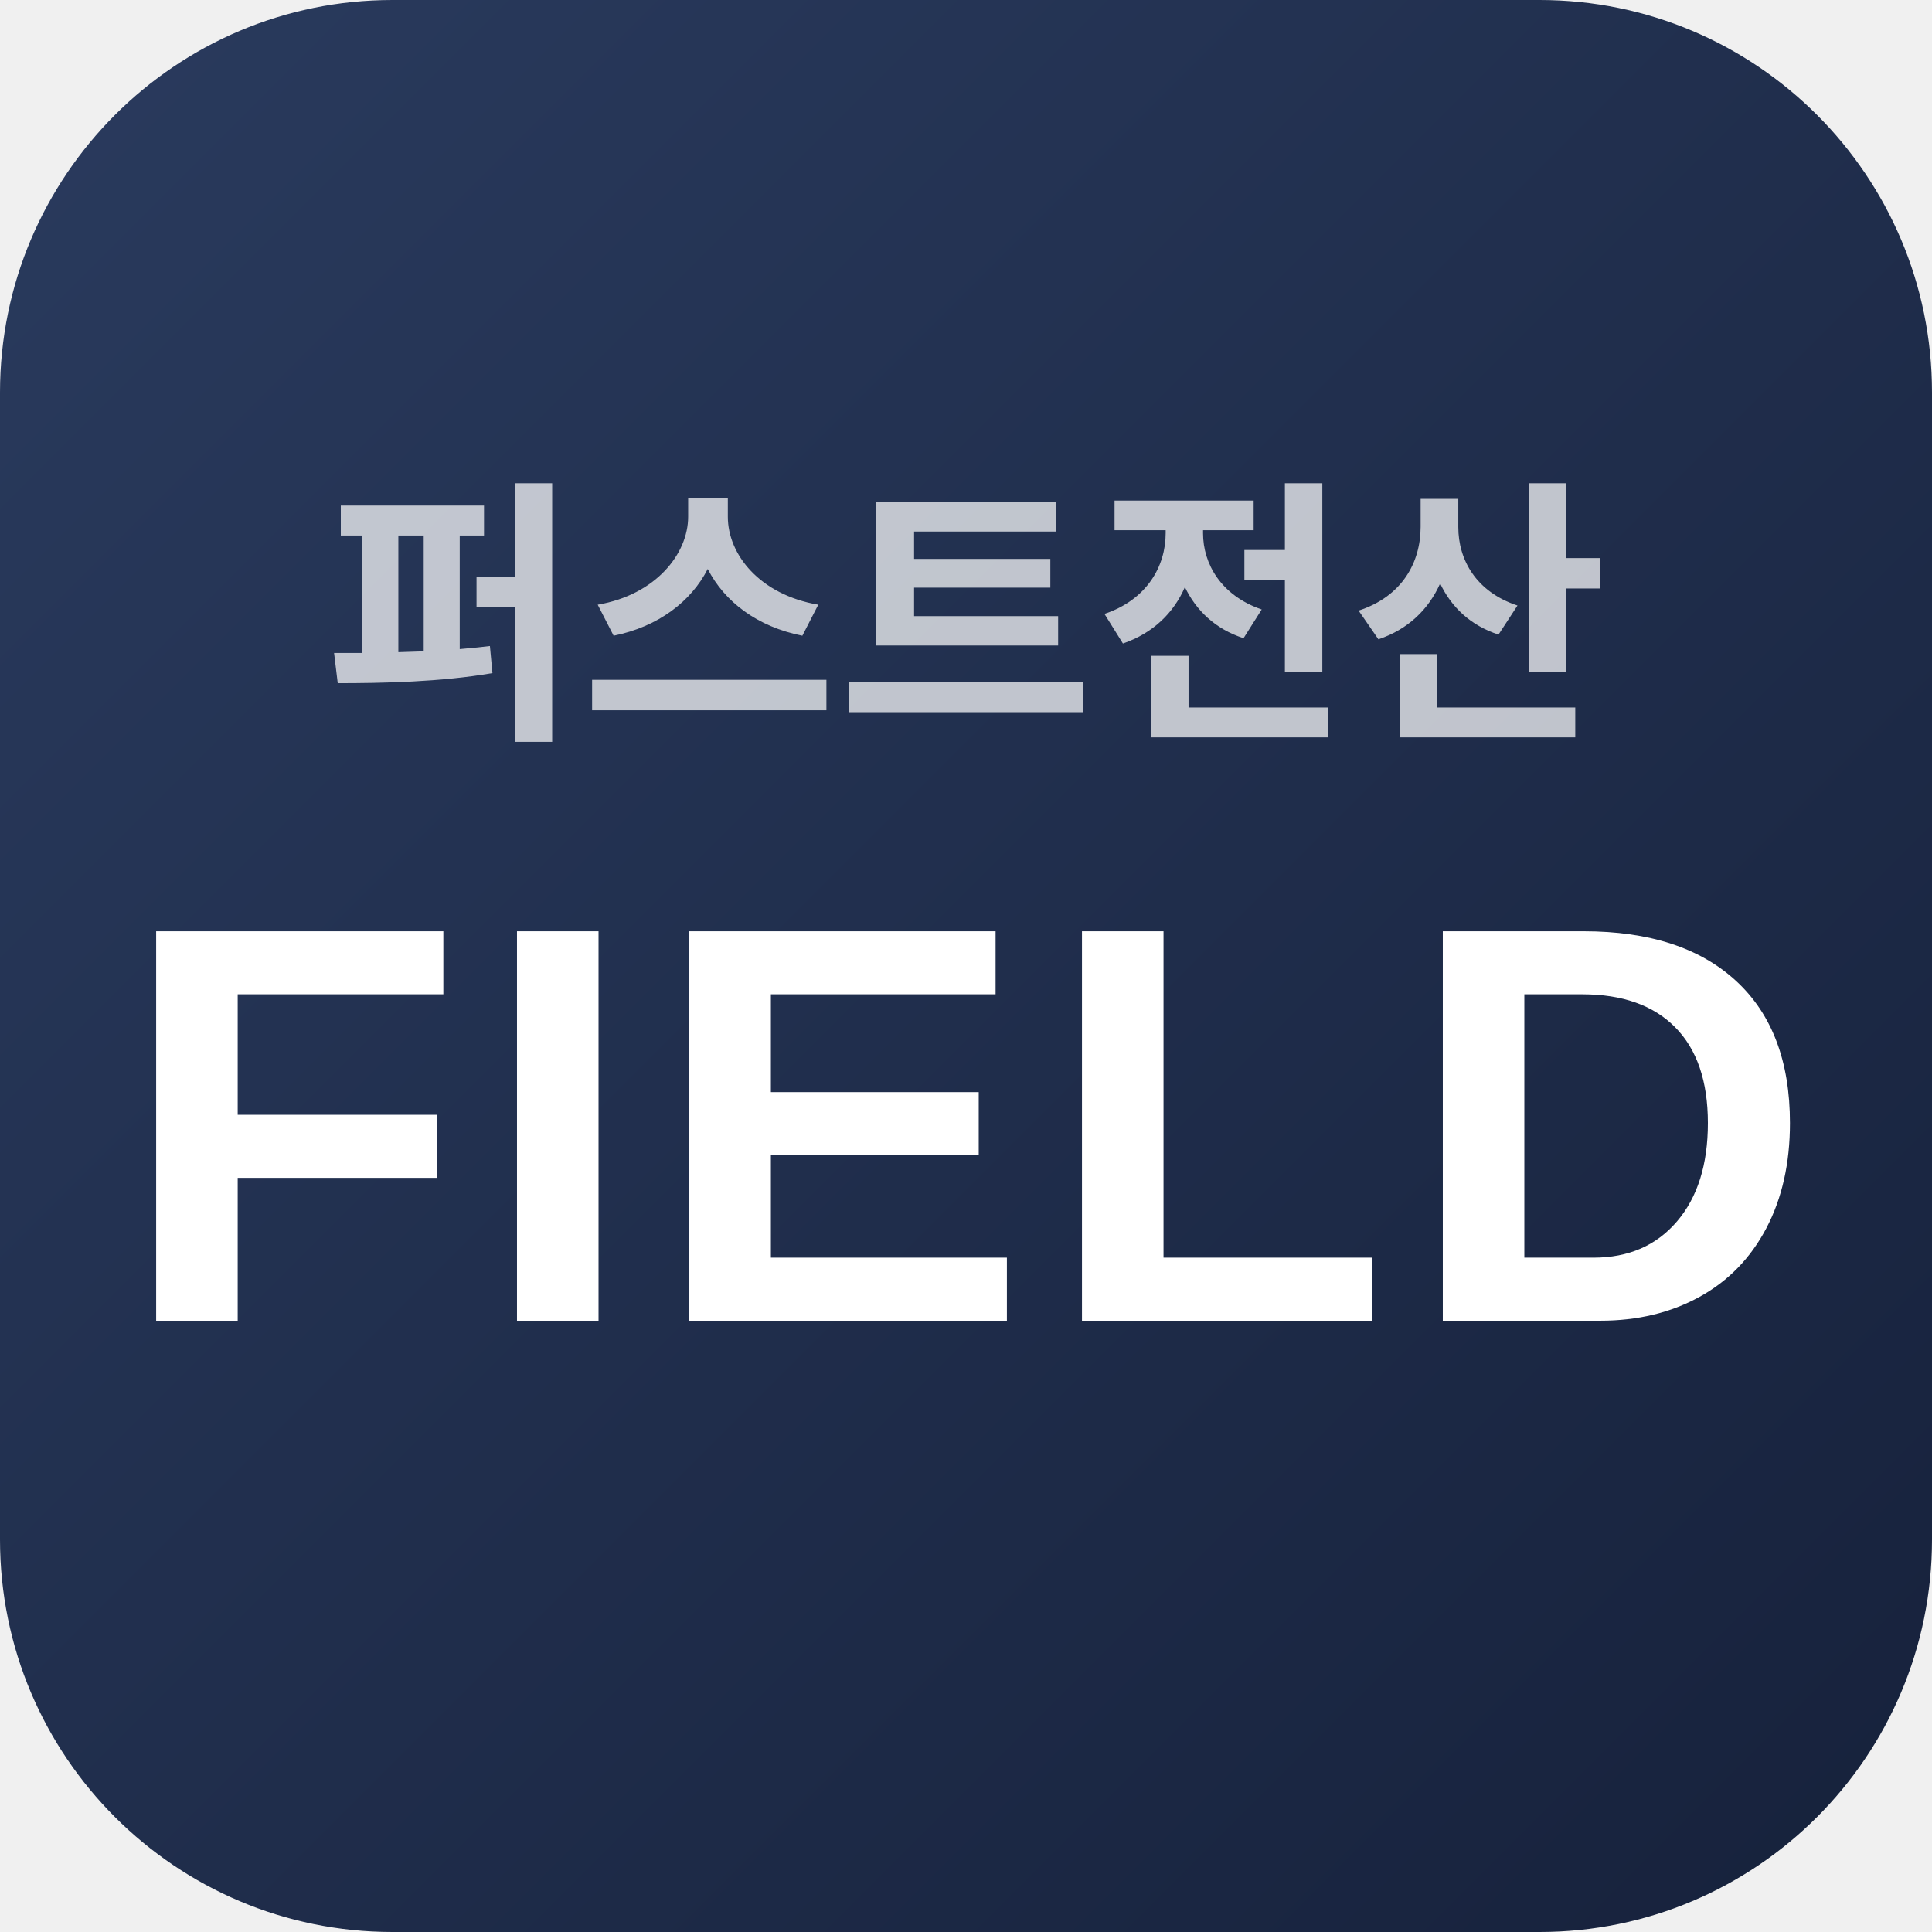
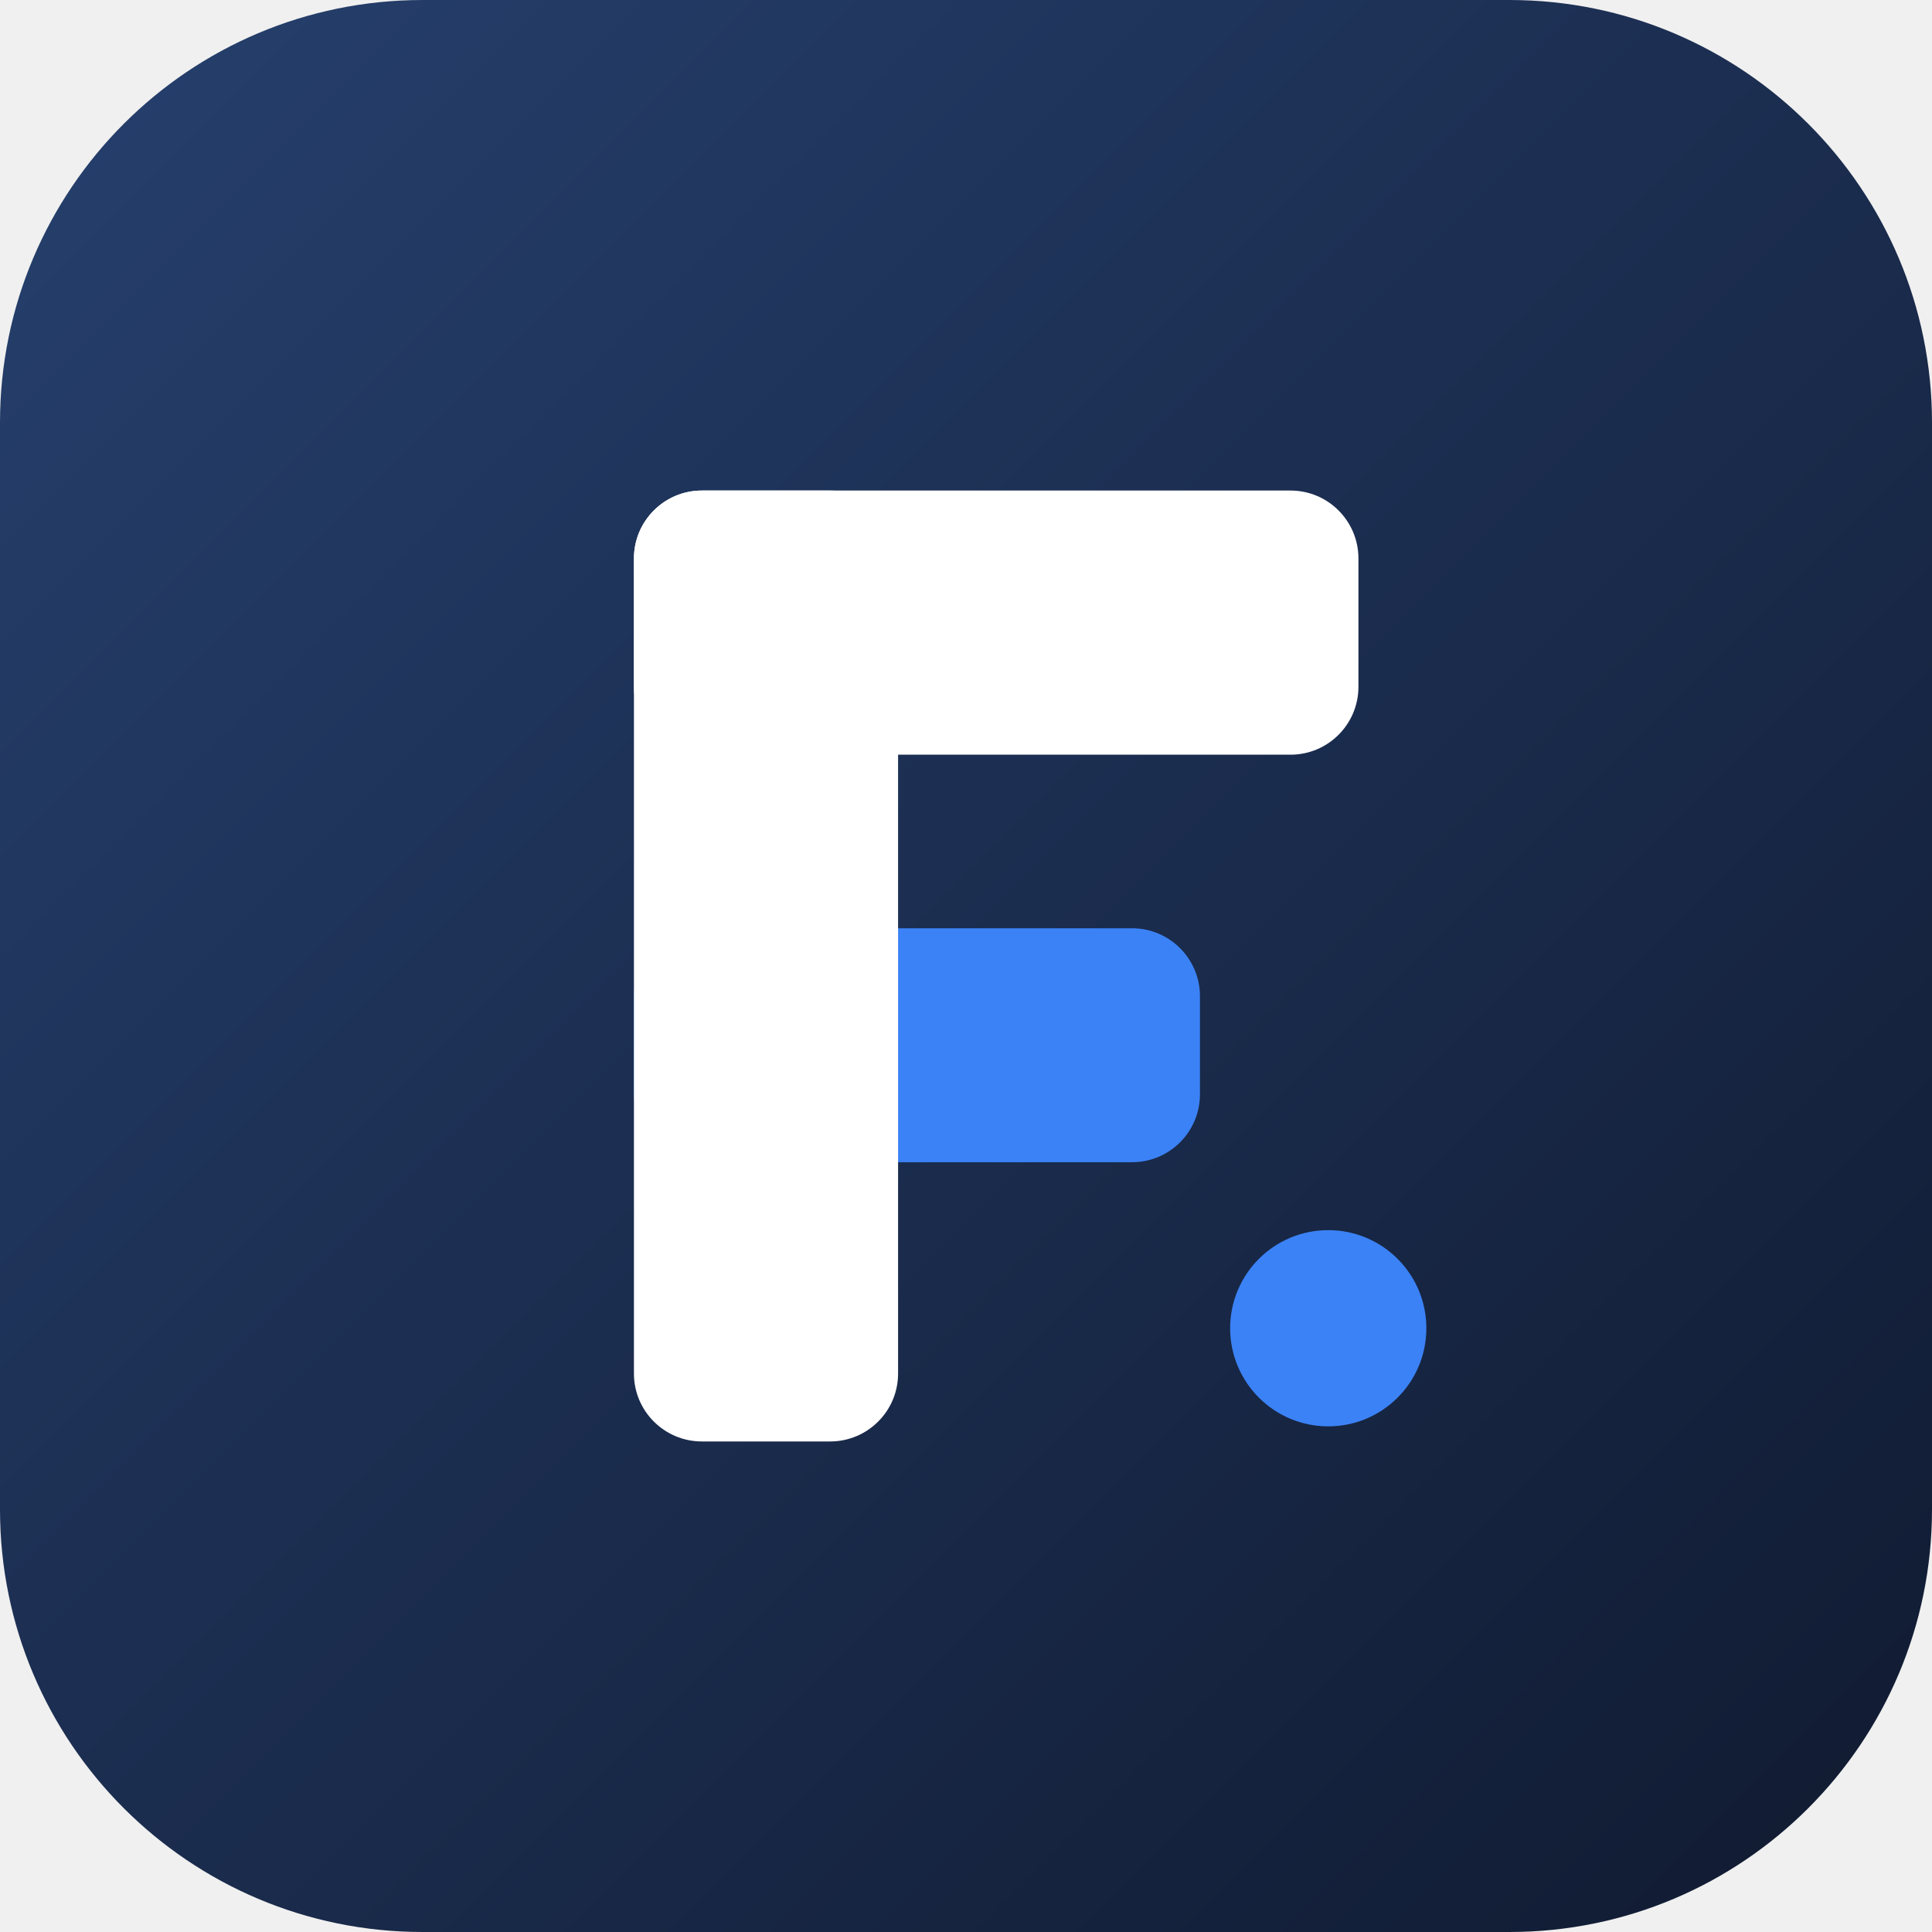
<svg xmlns="http://www.w3.org/2000/svg" viewBox="0 0 512 512">
  <defs>
-     <linearGradient id="g" x1="0" y1="0" x2="1" y2="1">
-       <stop offset="0" stop-color="#2A3B5E" />
-       <stop offset="1" stop-color="#16213B" />
+     <linearGradient id="bg" x1="0" y1="0" x2="1" y2="1">
+       <stop offset="0" stop-color="#26406E" />
+       <stop offset="1" stop-color="#101A30" />
    </linearGradient>
  </defs>
-   <rect width="512" height="512" rx="104" fill="url(#g)" />
-   <text x="256" y="190" font-family="'Malgun Gothic','Apple SD Gothic Neo',sans-serif" font-size="74" font-weight="700" fill="#fff" fill-opacity="0.72" text-anchor="middle">퍼스트전산</text>
-   <text x="256" y="350" font-family="'Segoe UI','Helvetica Neue',Arial,sans-serif" font-size="150" font-weight="800" letter-spacing="4" fill="#fff" text-anchor="middle">FIELD</text>
+   <rect width="512" height="512" rx="112" fill="url(#bg)" />
+   <rect x="168" y="246" width="150" height="62" rx="18" fill="#3B82F6" />
+   <rect x="168" y="130" width="70" height="252" rx="18" fill="#FFFFFF" />
+   <rect x="168" y="130" width="192" height="70" rx="18" fill="#FFFFFF" />
+   <circle cx="352" cy="352" r="26" fill="#3B82F6" />
</svg>
